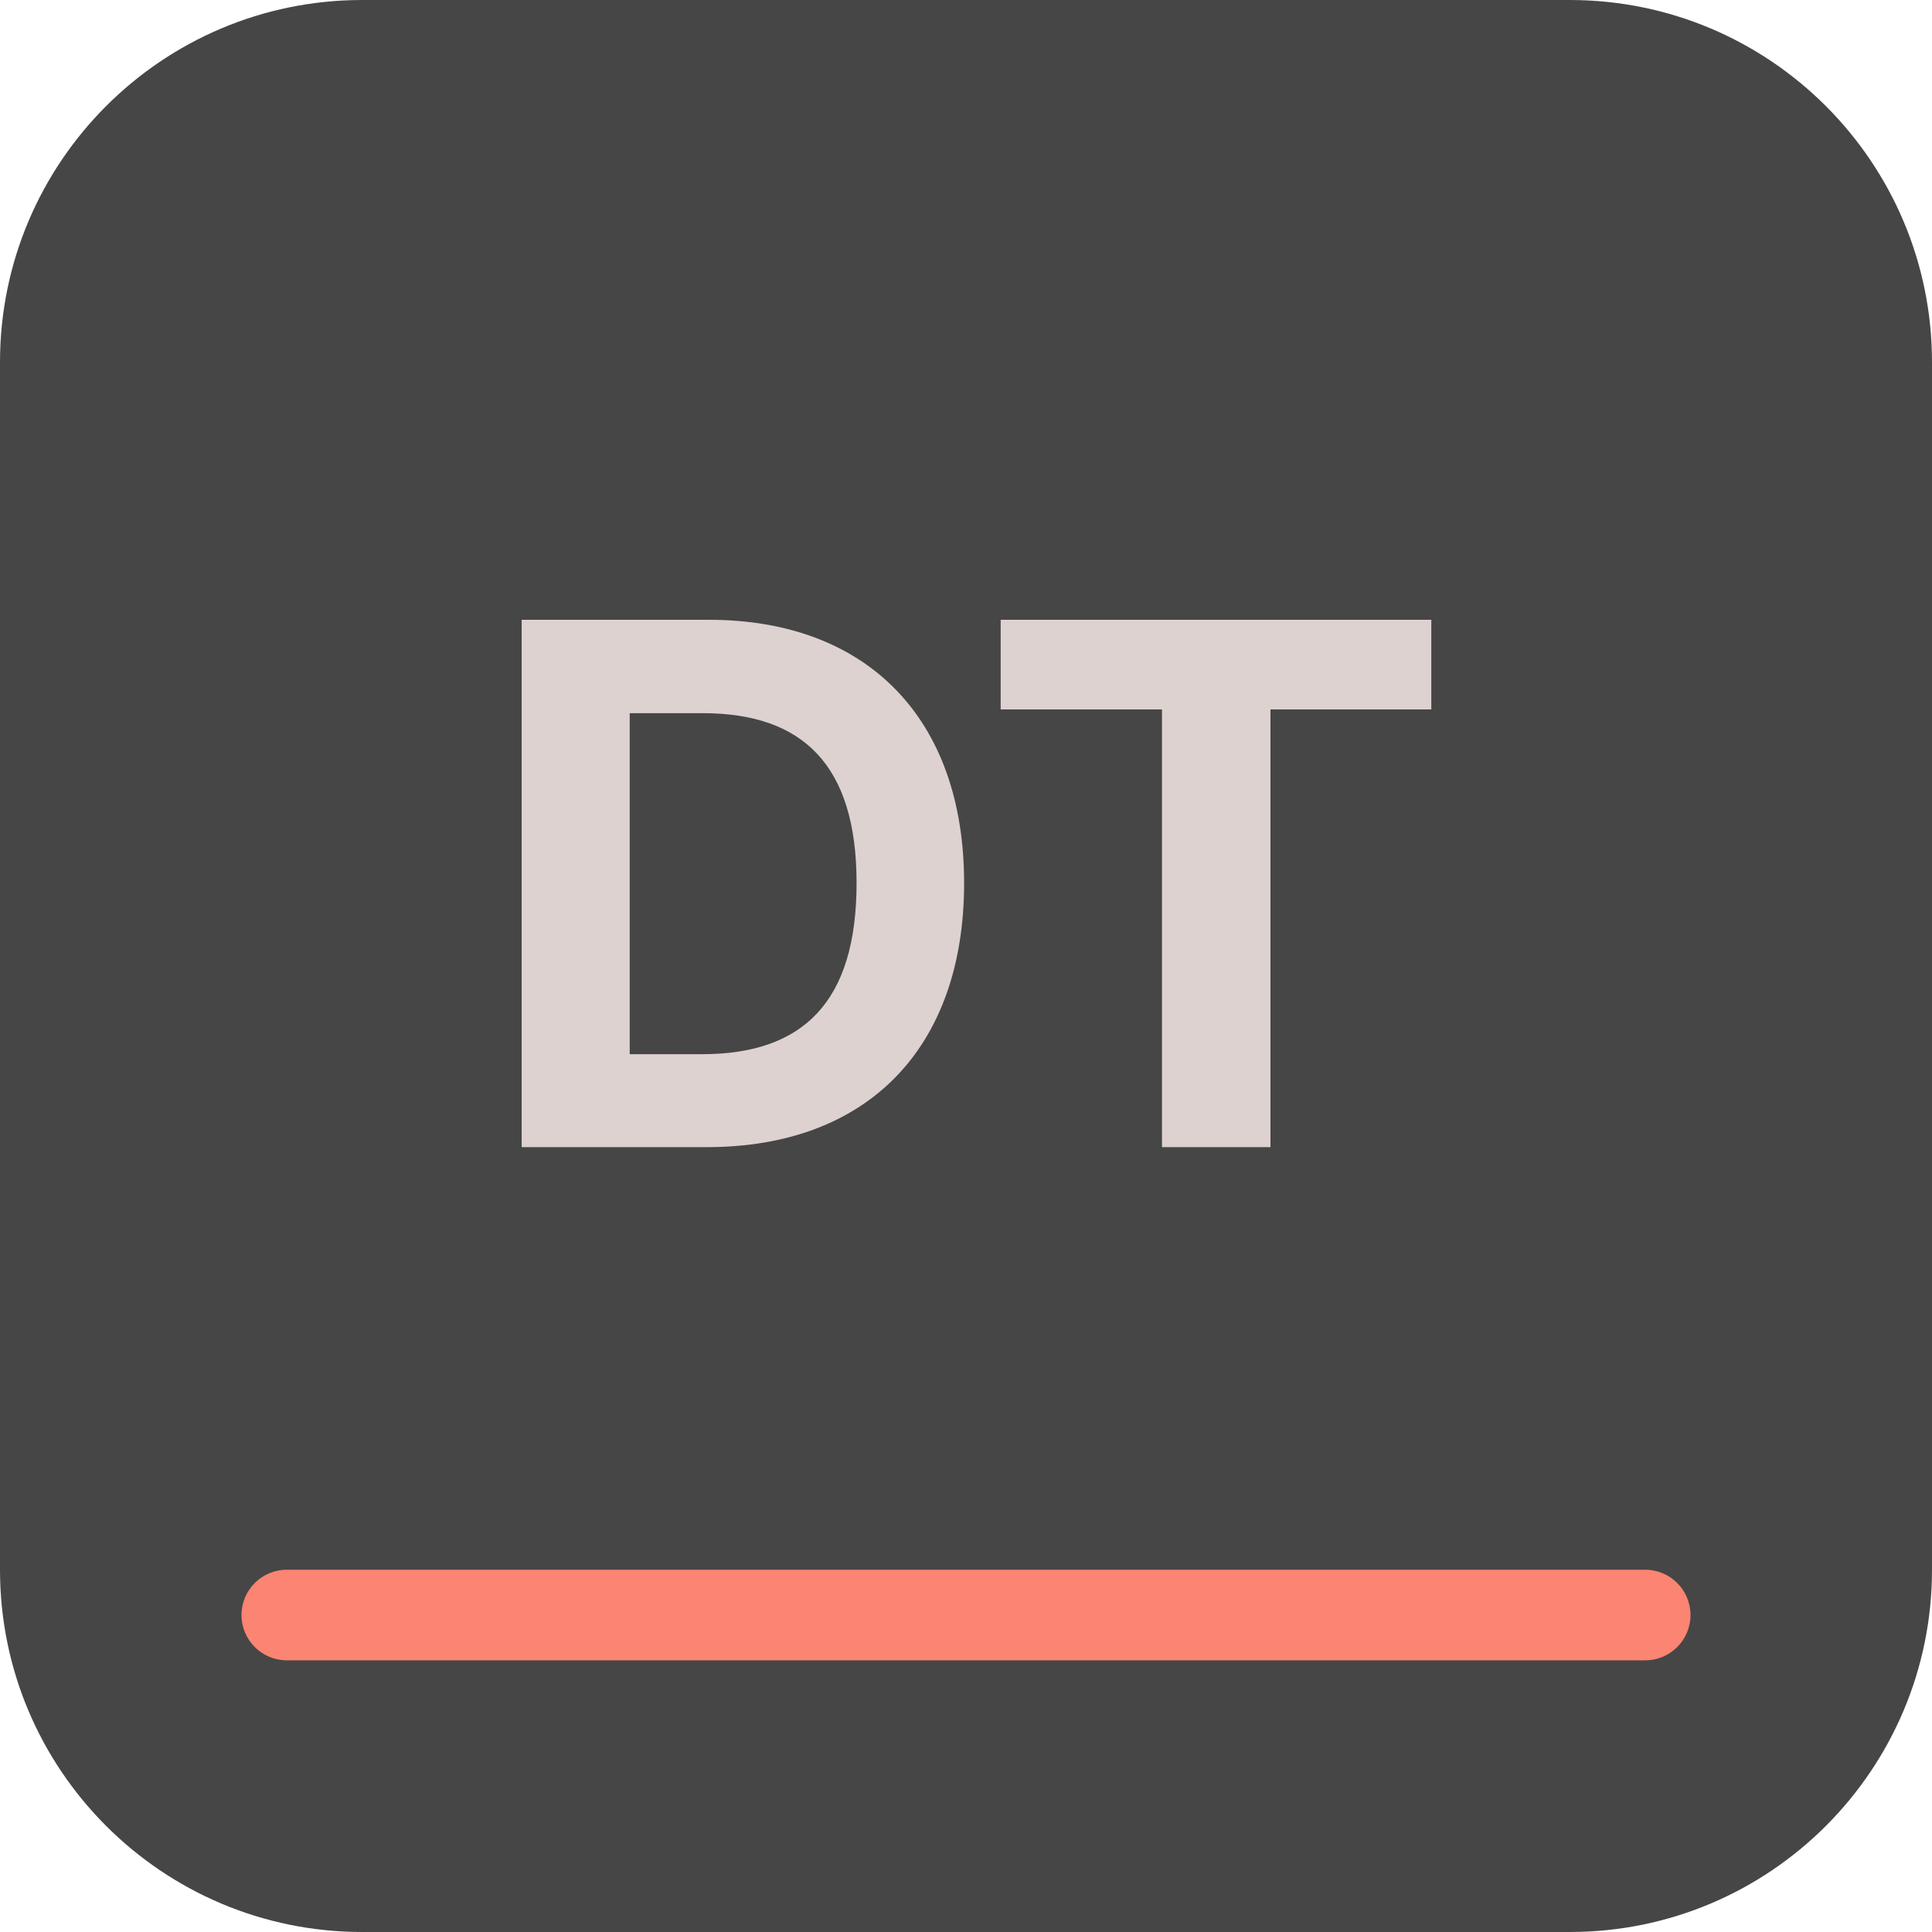
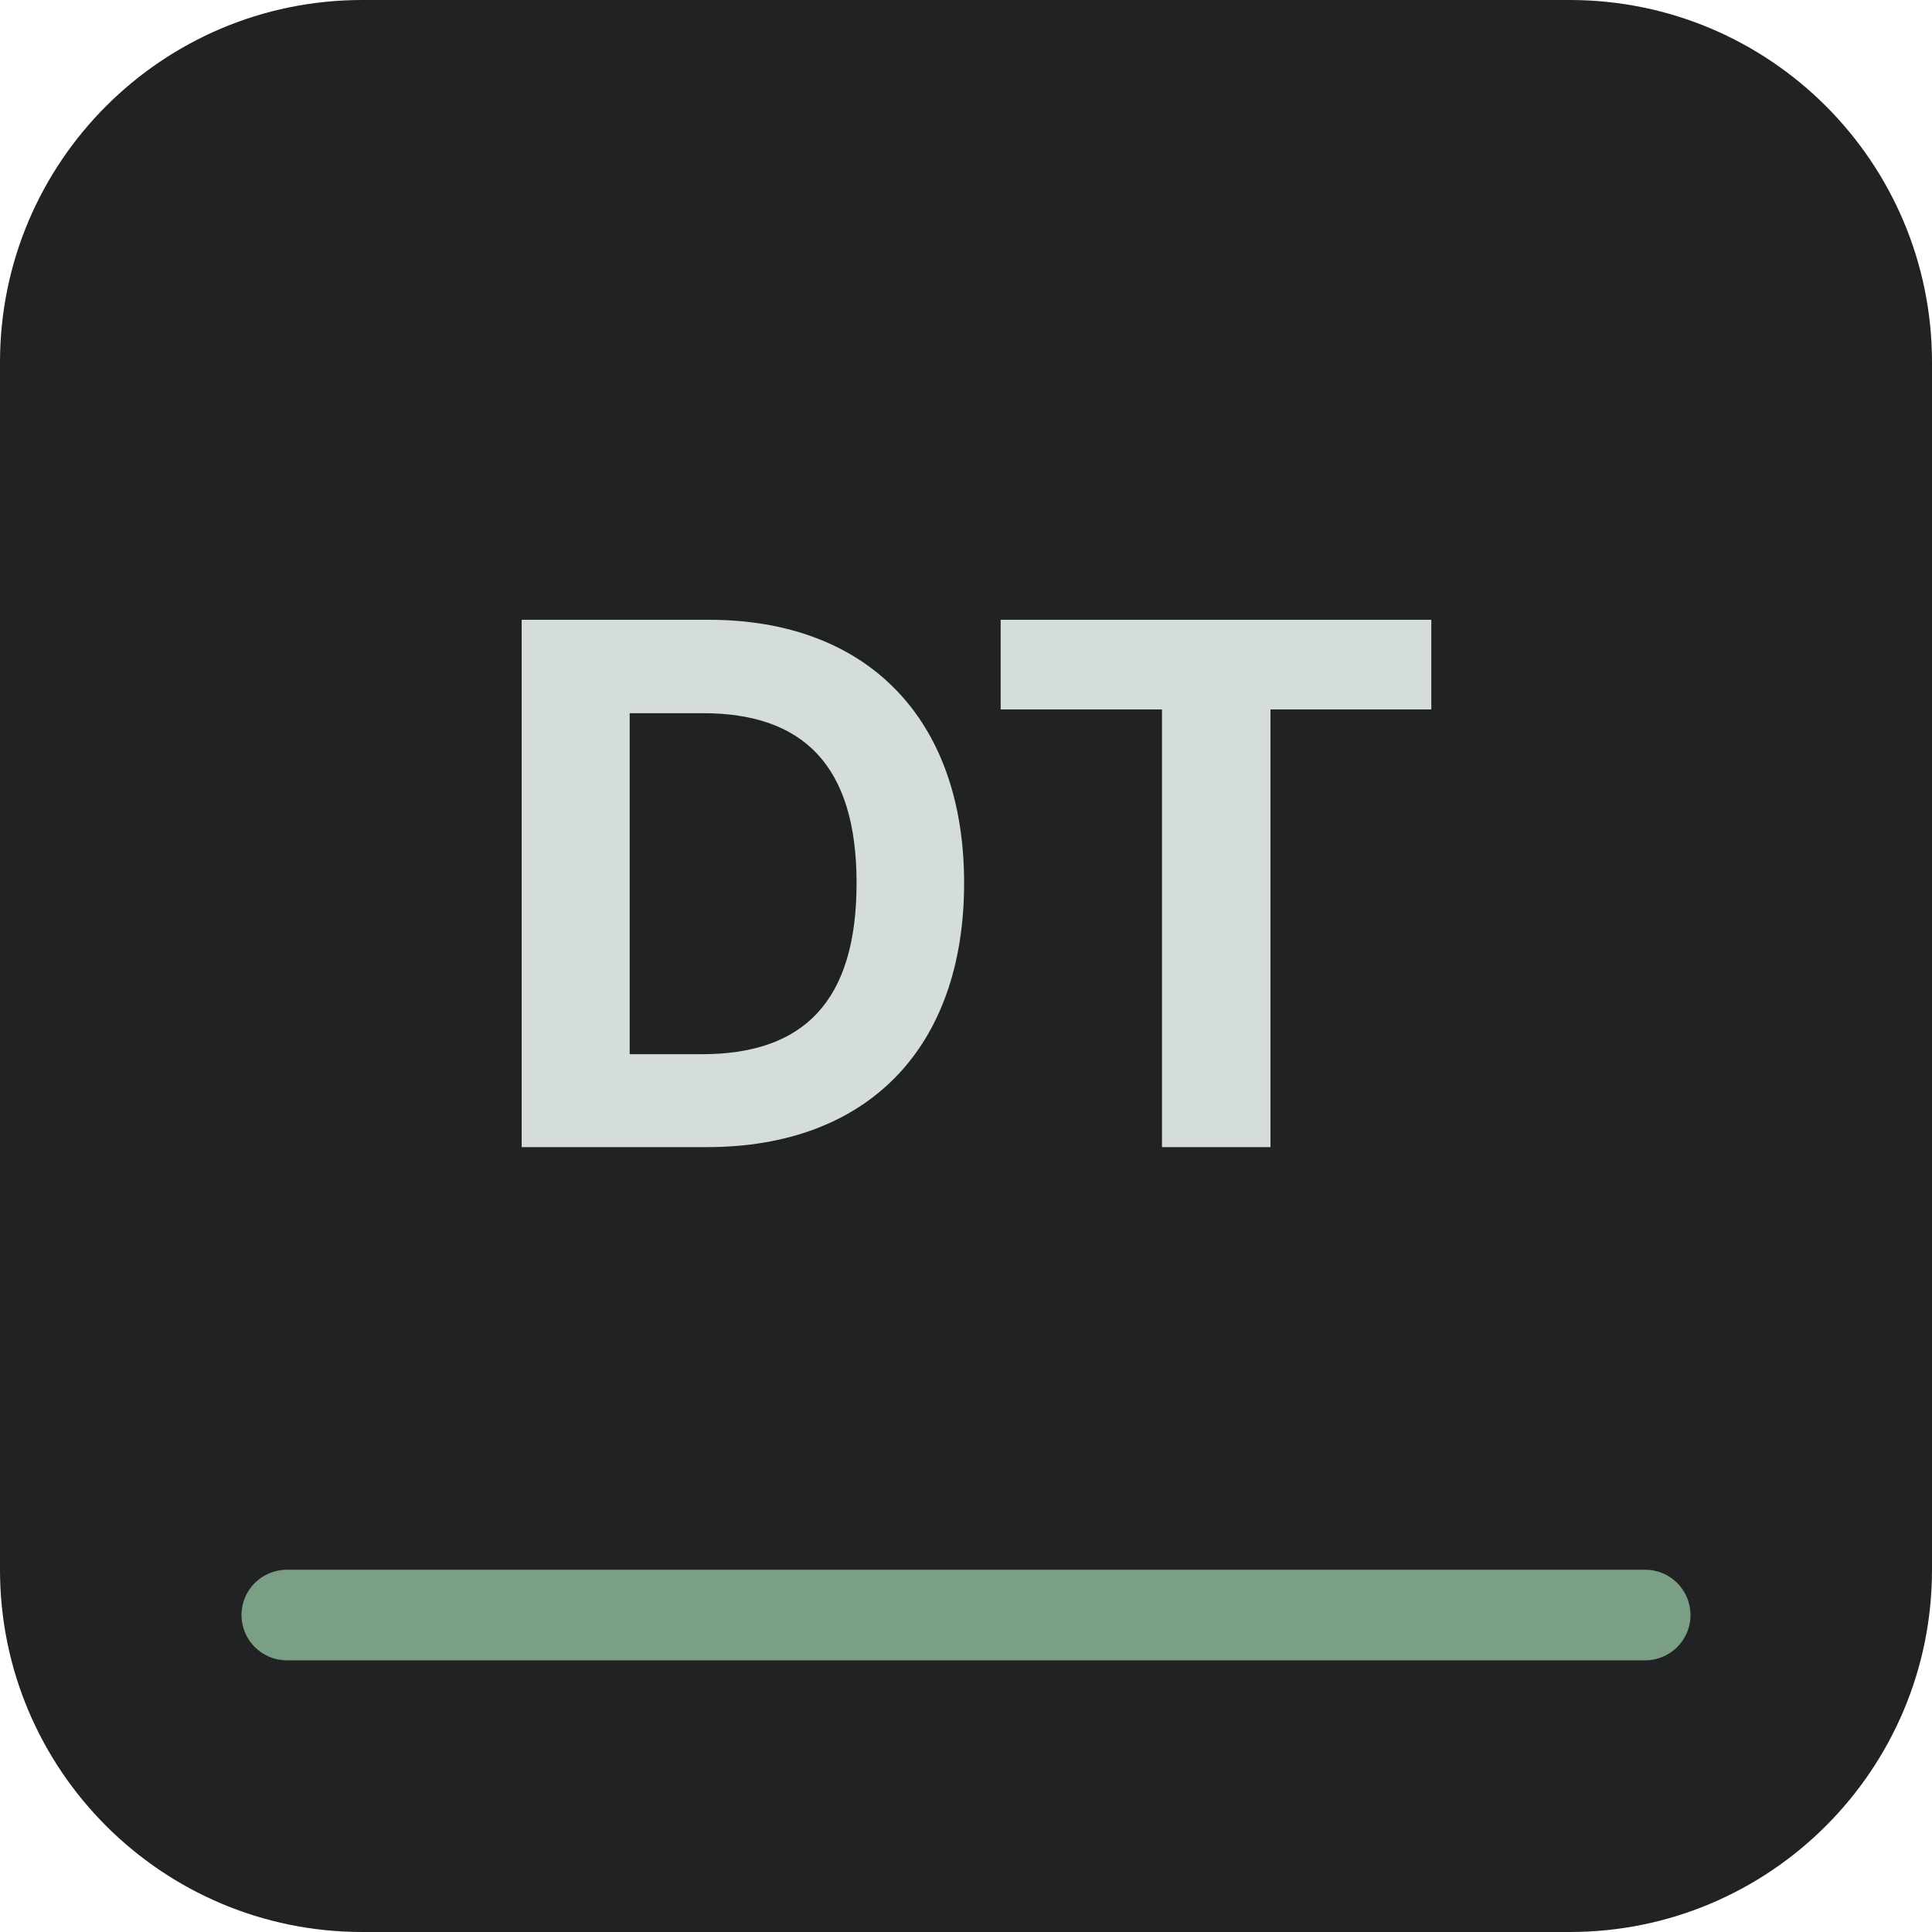
<svg xmlns="http://www.w3.org/2000/svg" viewBox="0 0 64 64">
-   <rect width="64" height="64" rx="12" fill="#464646" />
-   <rect x="8" y="52" width="48" height="3" rx="1.5" fill="#fb8472" />
-   <text x="32" y="38" text-anchor="middle" font-family="system-ui, -apple-system, sans-serif" font-size="24" font-weight="700" fill="#ddd2d0">DT</text>
+   <rect width="64" height="64" rx="12" fill="#202223" />
+   <rect x="8" y="52" width="48" height="3" rx="1.5" fill="#7a9f84" />
+   <text x="32" y="38" text-anchor="middle" font-family="system-ui, -apple-system, sans-serif" font-size="24" font-weight="700" fill="#d4ddd7">DT</text>
</svg>
